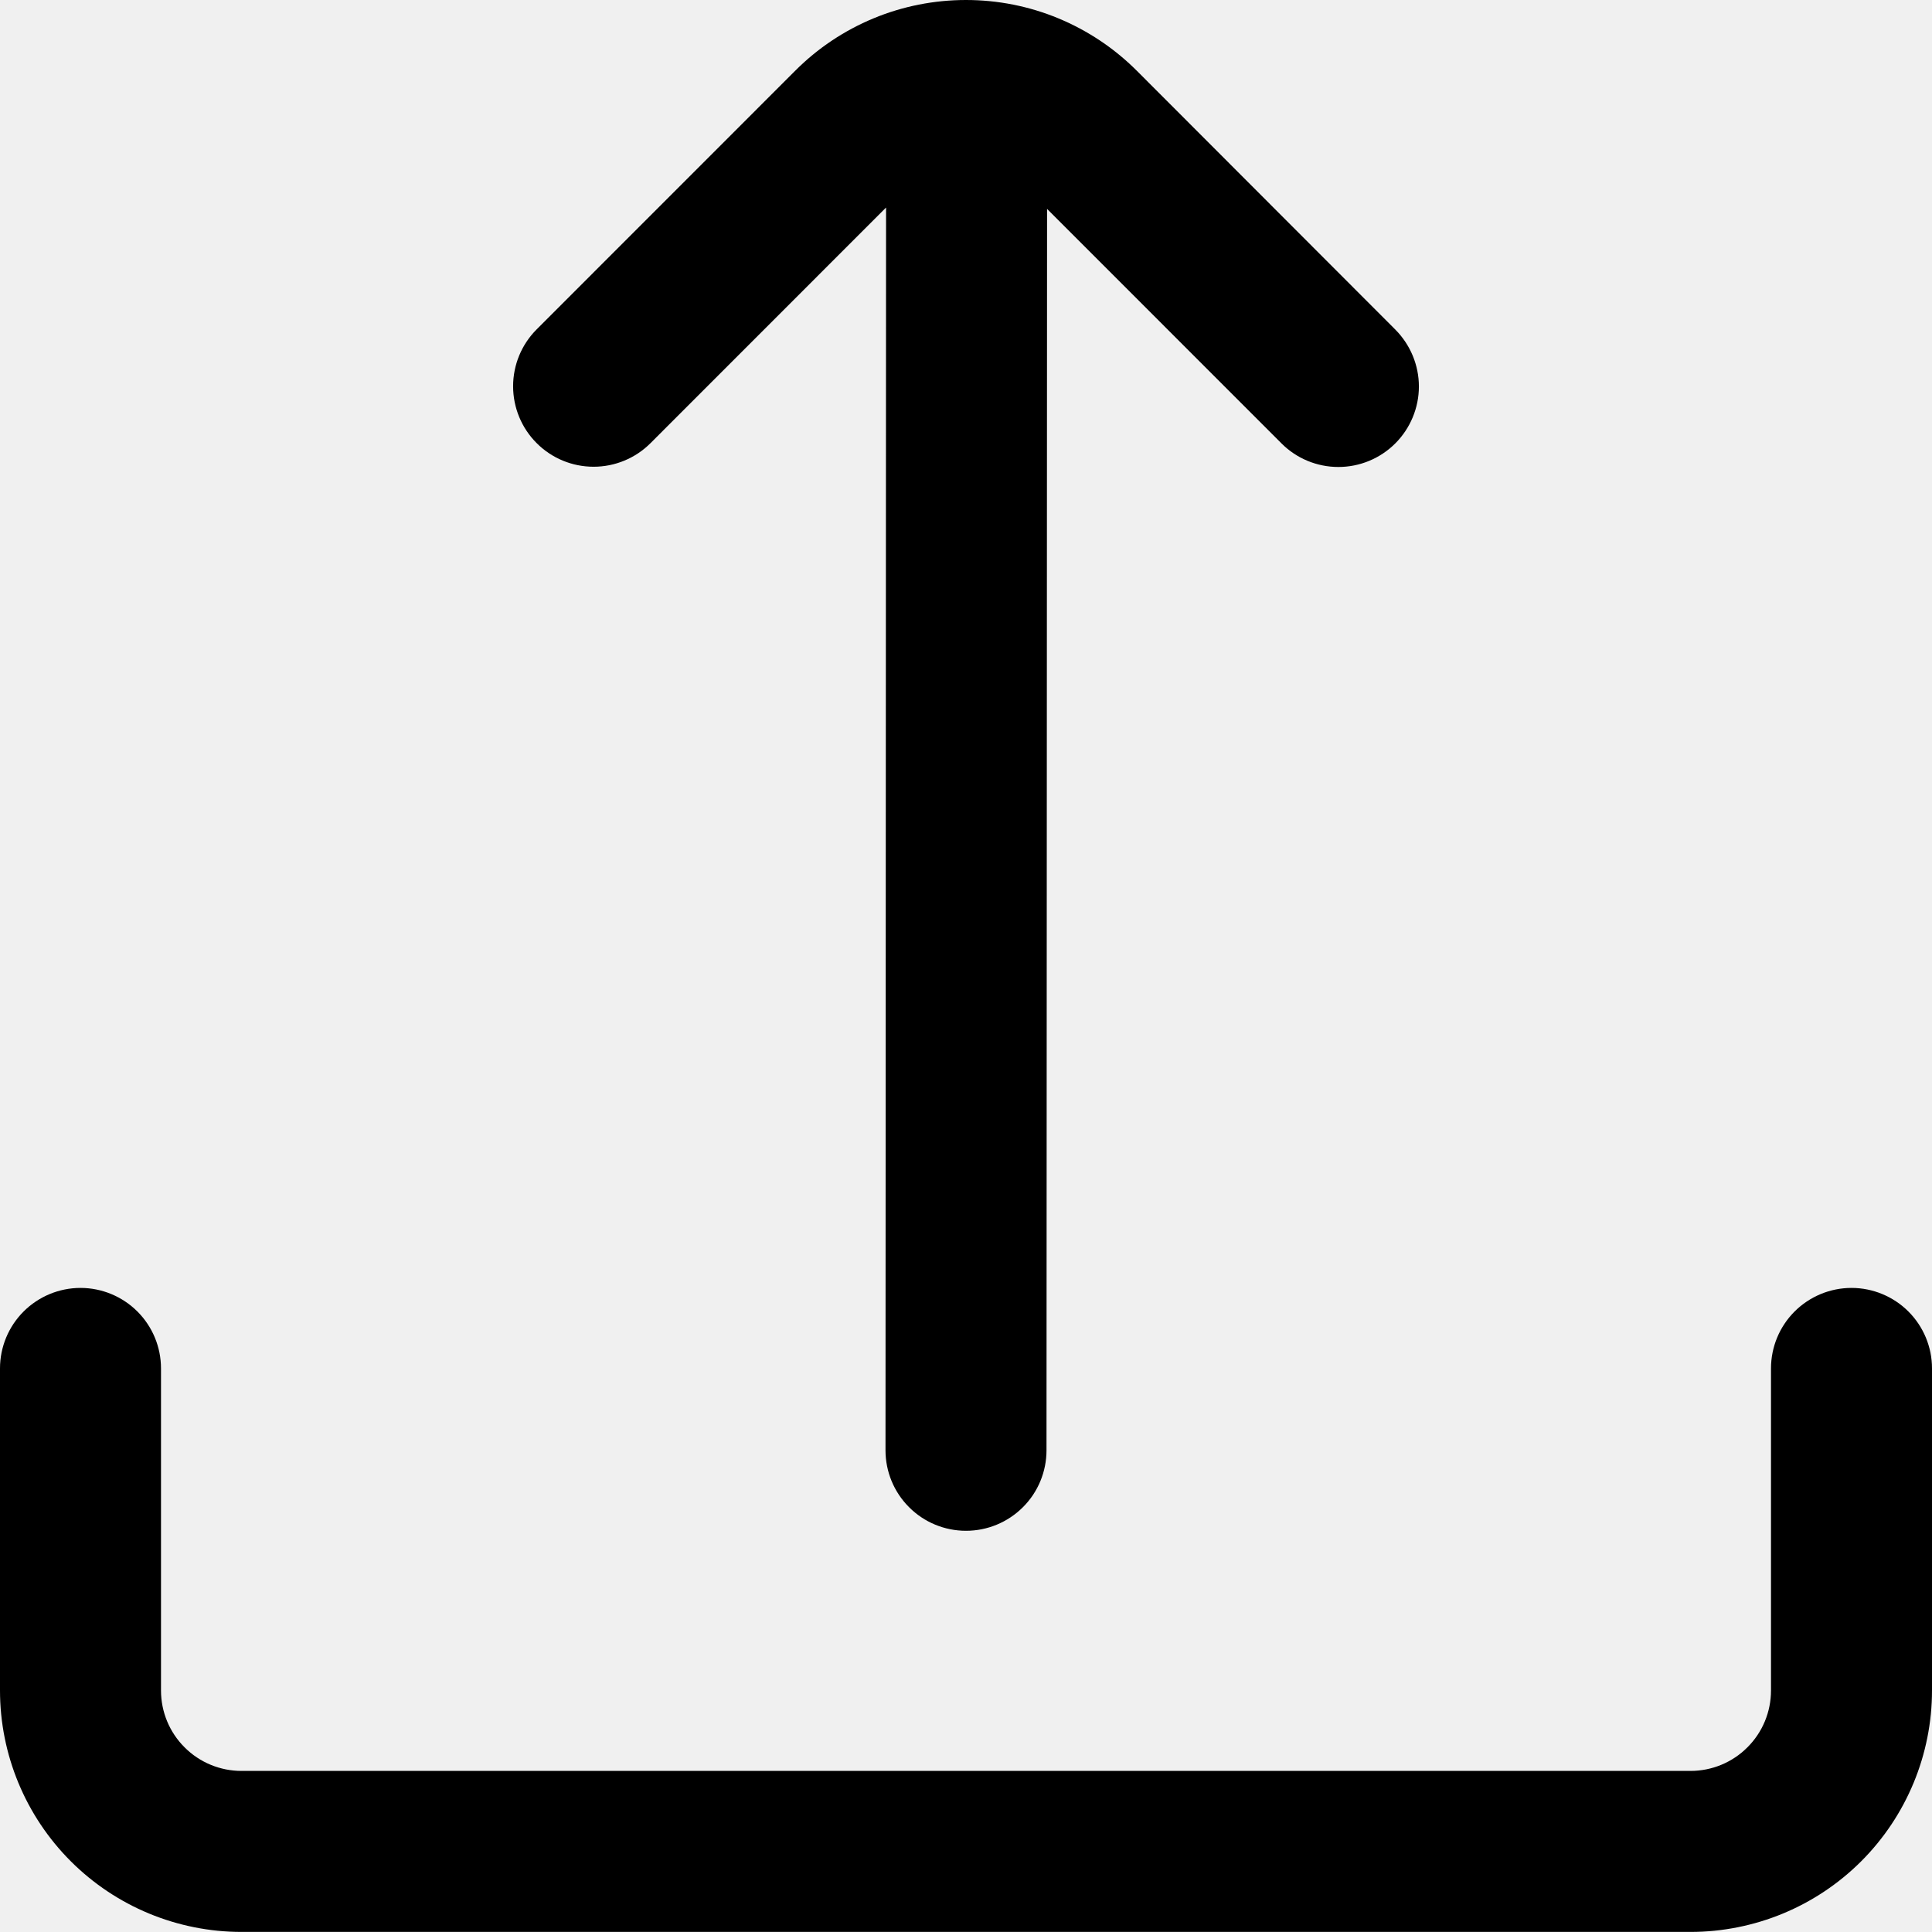
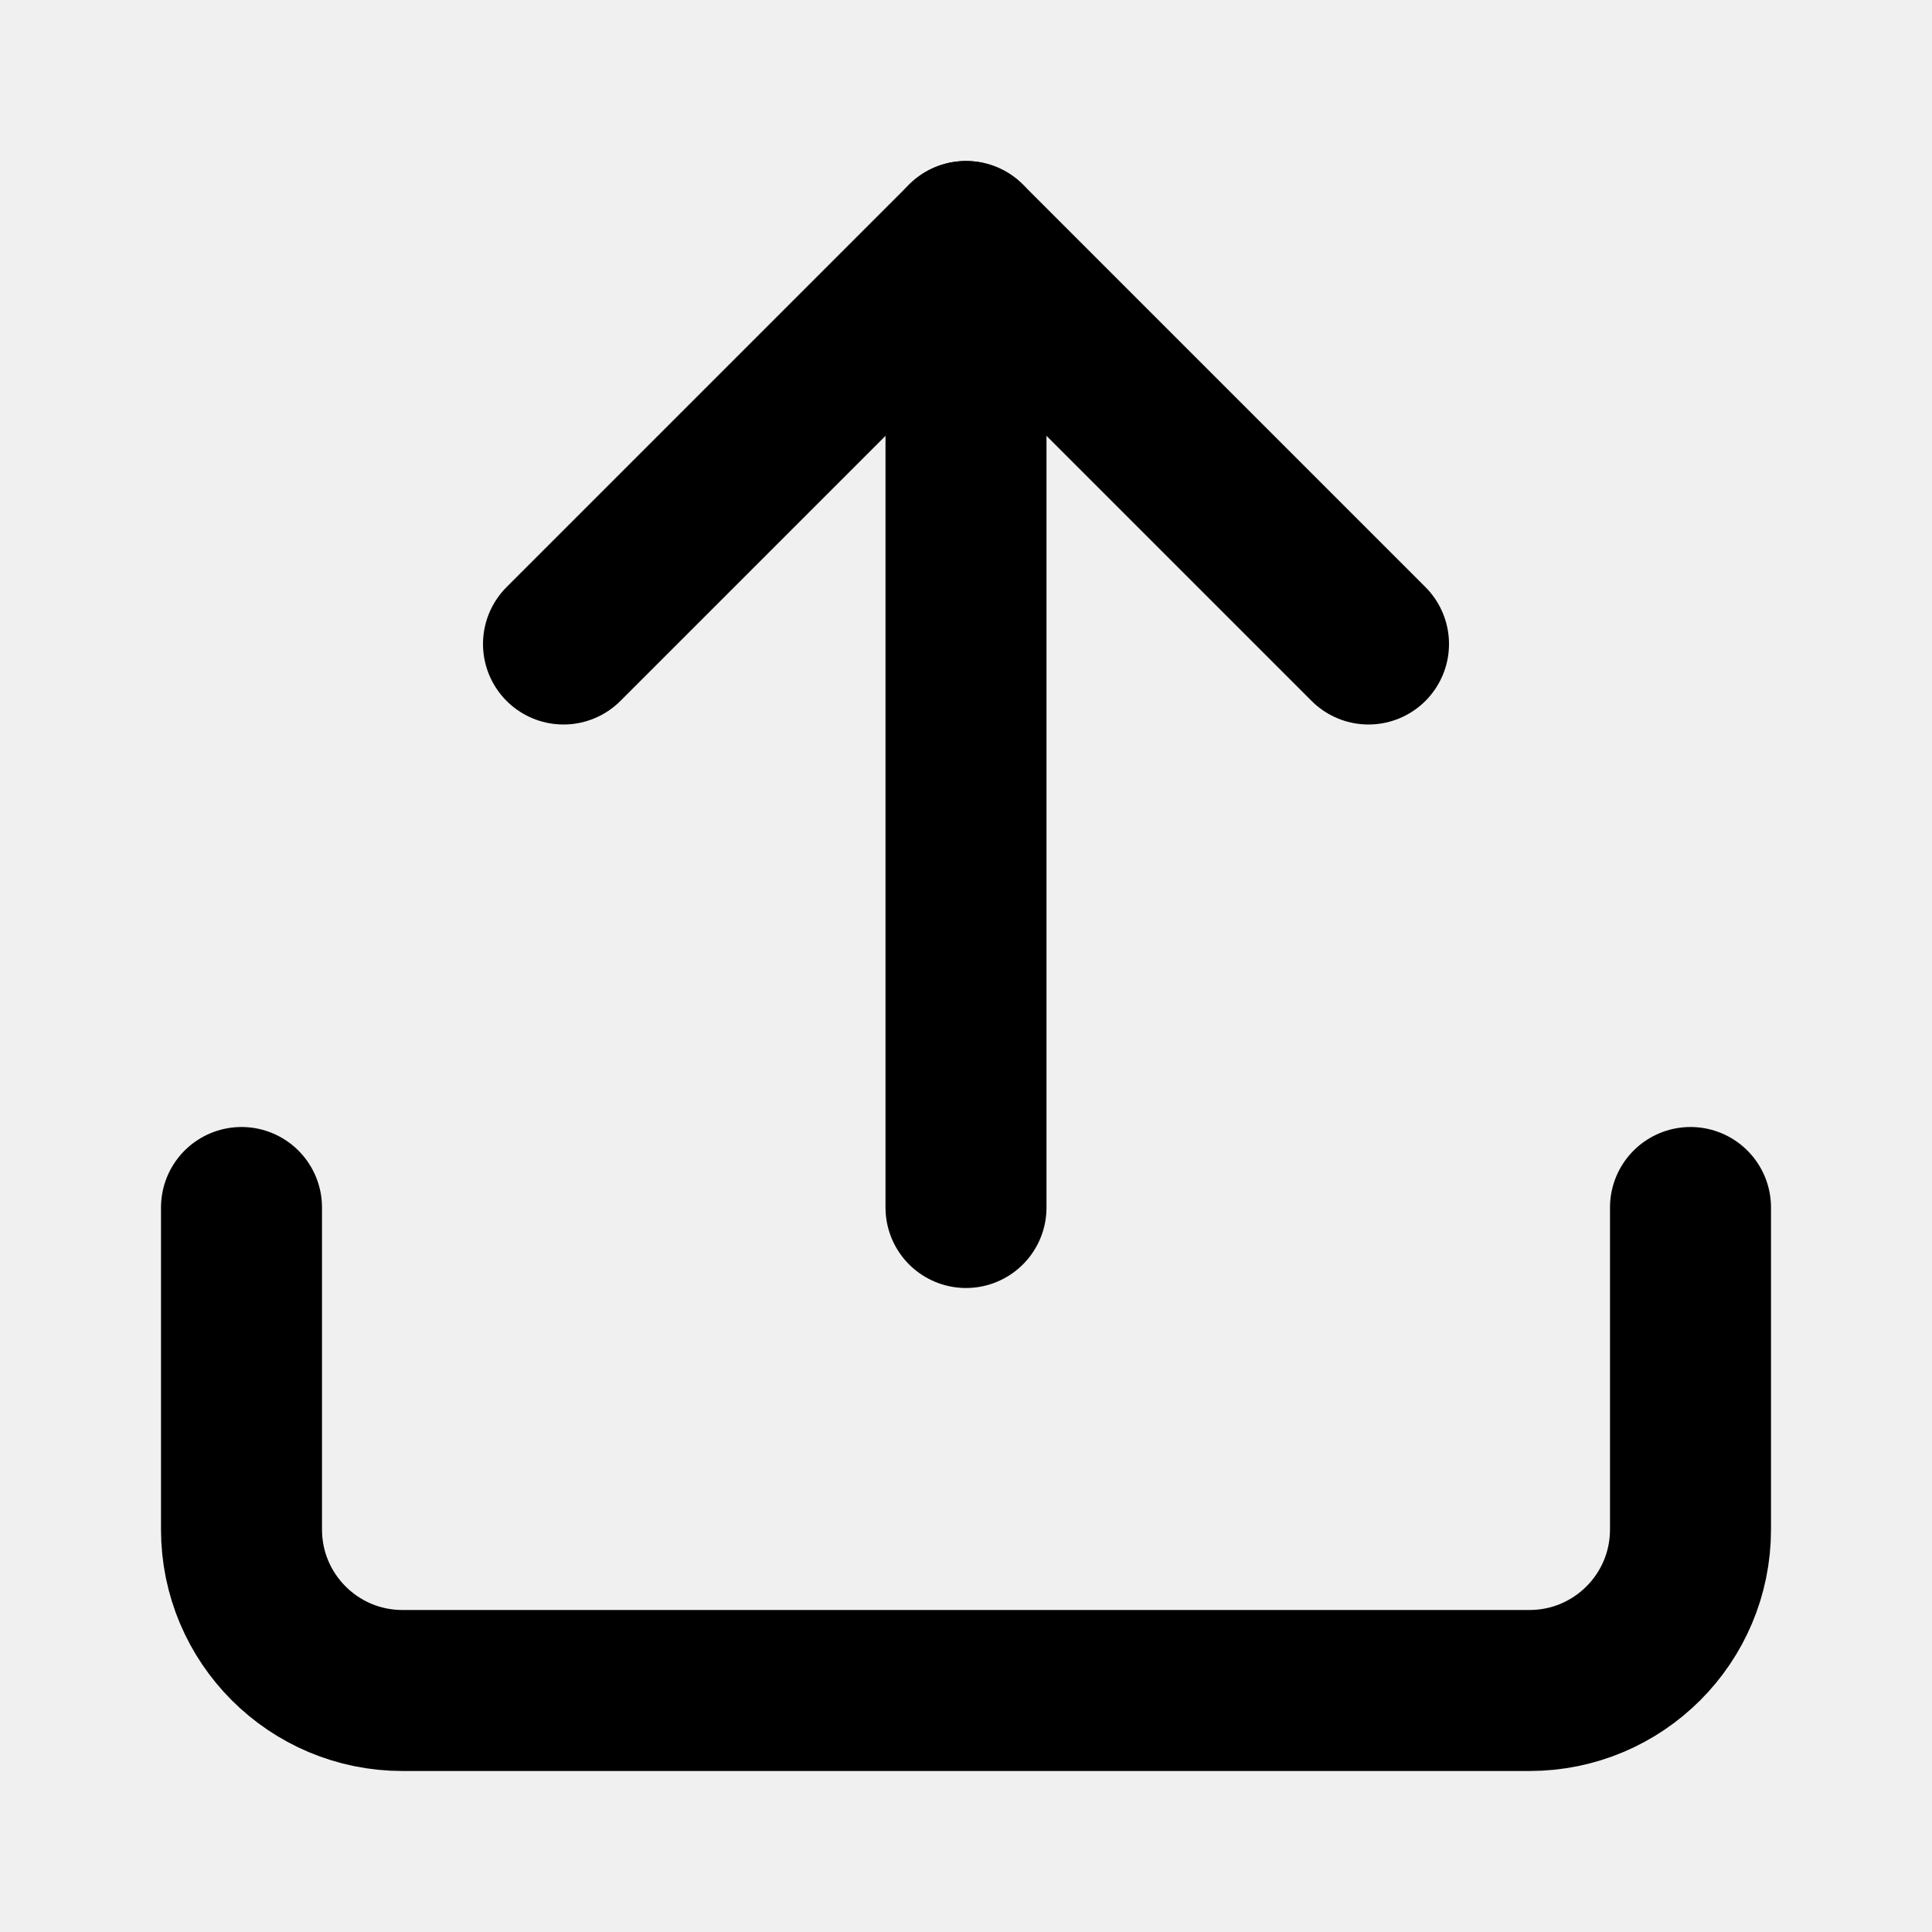
- <svg xmlns="http://www.w3.org/2000/svg" width="24" height="24" viewBox="0 0 24 24" fill="currentColor">
-   <g clip-path="url(#clip0_403_2804)">
-     <path d="M11.007 2.578L11 18.016C11 18.281 11.105 18.536 11.293 18.723C11.48 18.911 11.735 19.016 12 19.016C12.265 19.016 12.519 18.911 12.707 18.723C12.895 18.536 13 18.281 13 18.016L13.007 2.595L15.919 5.508C16.106 5.696 16.361 5.801 16.626 5.801C16.891 5.801 17.145 5.696 17.333 5.508C17.52 5.321 17.626 5.066 17.626 4.801C17.626 4.536 17.52 4.282 17.333 4.094L14.122 0.879C13.843 0.6 13.512 0.379 13.148 0.228C12.784 0.077 12.394 -0 12 -0C11.606 -0 11.215 0.077 10.851 0.228C10.487 0.379 10.156 0.6 9.878 0.879L6.667 4.091C6.479 4.279 6.374 4.533 6.374 4.798C6.374 5.063 6.479 5.318 6.667 5.505C6.854 5.693 7.109 5.798 7.374 5.798C7.639 5.798 7.893 5.693 8.081 5.505L11.007 2.578Z" fill="currentColor" />
-     <path d="M22 16.999V20.999C22 21.265 21.895 21.519 21.707 21.706C21.52 21.894 21.265 21.999 21 21.999H3C2.735 21.999 2.48 21.894 2.293 21.706C2.105 21.519 2 21.265 2 20.999V16.999C2 16.734 1.895 16.48 1.707 16.292C1.52 16.105 1.265 15.999 1 15.999C0.735 15.999 0.48 16.105 0.293 16.292C0.105 16.48 0 16.734 0 16.999L0 20.999C0 21.795 0.316 22.558 0.879 23.121C1.441 23.683 2.204 23.999 3 23.999H21C21.796 23.999 22.559 23.683 23.121 23.121C23.684 22.558 24 21.795 24 20.999V16.999C24 16.734 23.895 16.48 23.707 16.292C23.52 16.105 23.265 15.999 23 15.999C22.735 15.999 22.48 16.105 22.293 16.292C22.105 16.48 22 16.734 22 16.999Z" fill="currentColor" />
-   </g>
-   <defs>
-     <clipPath id="clip0_403_2804">
-       <rect width="24" height="24" fill="white" />
-     </clipPath>
-   </defs>
+ <svg xmlns="http://www.w3.org/2000/svg" viewBox="0 0 24 24" fill="none" stroke="currentColor" stroke-width="2" stroke-linecap="round" stroke-linejoin="round">
+   <path d="M12 3v12" />
+   <path d="m17 8-5-5-5 5" />
+   <path d="M21 15v4a2 2 0 0 1-2 2H5a2 2 0 0 1-2-2v-4" />
</svg>
